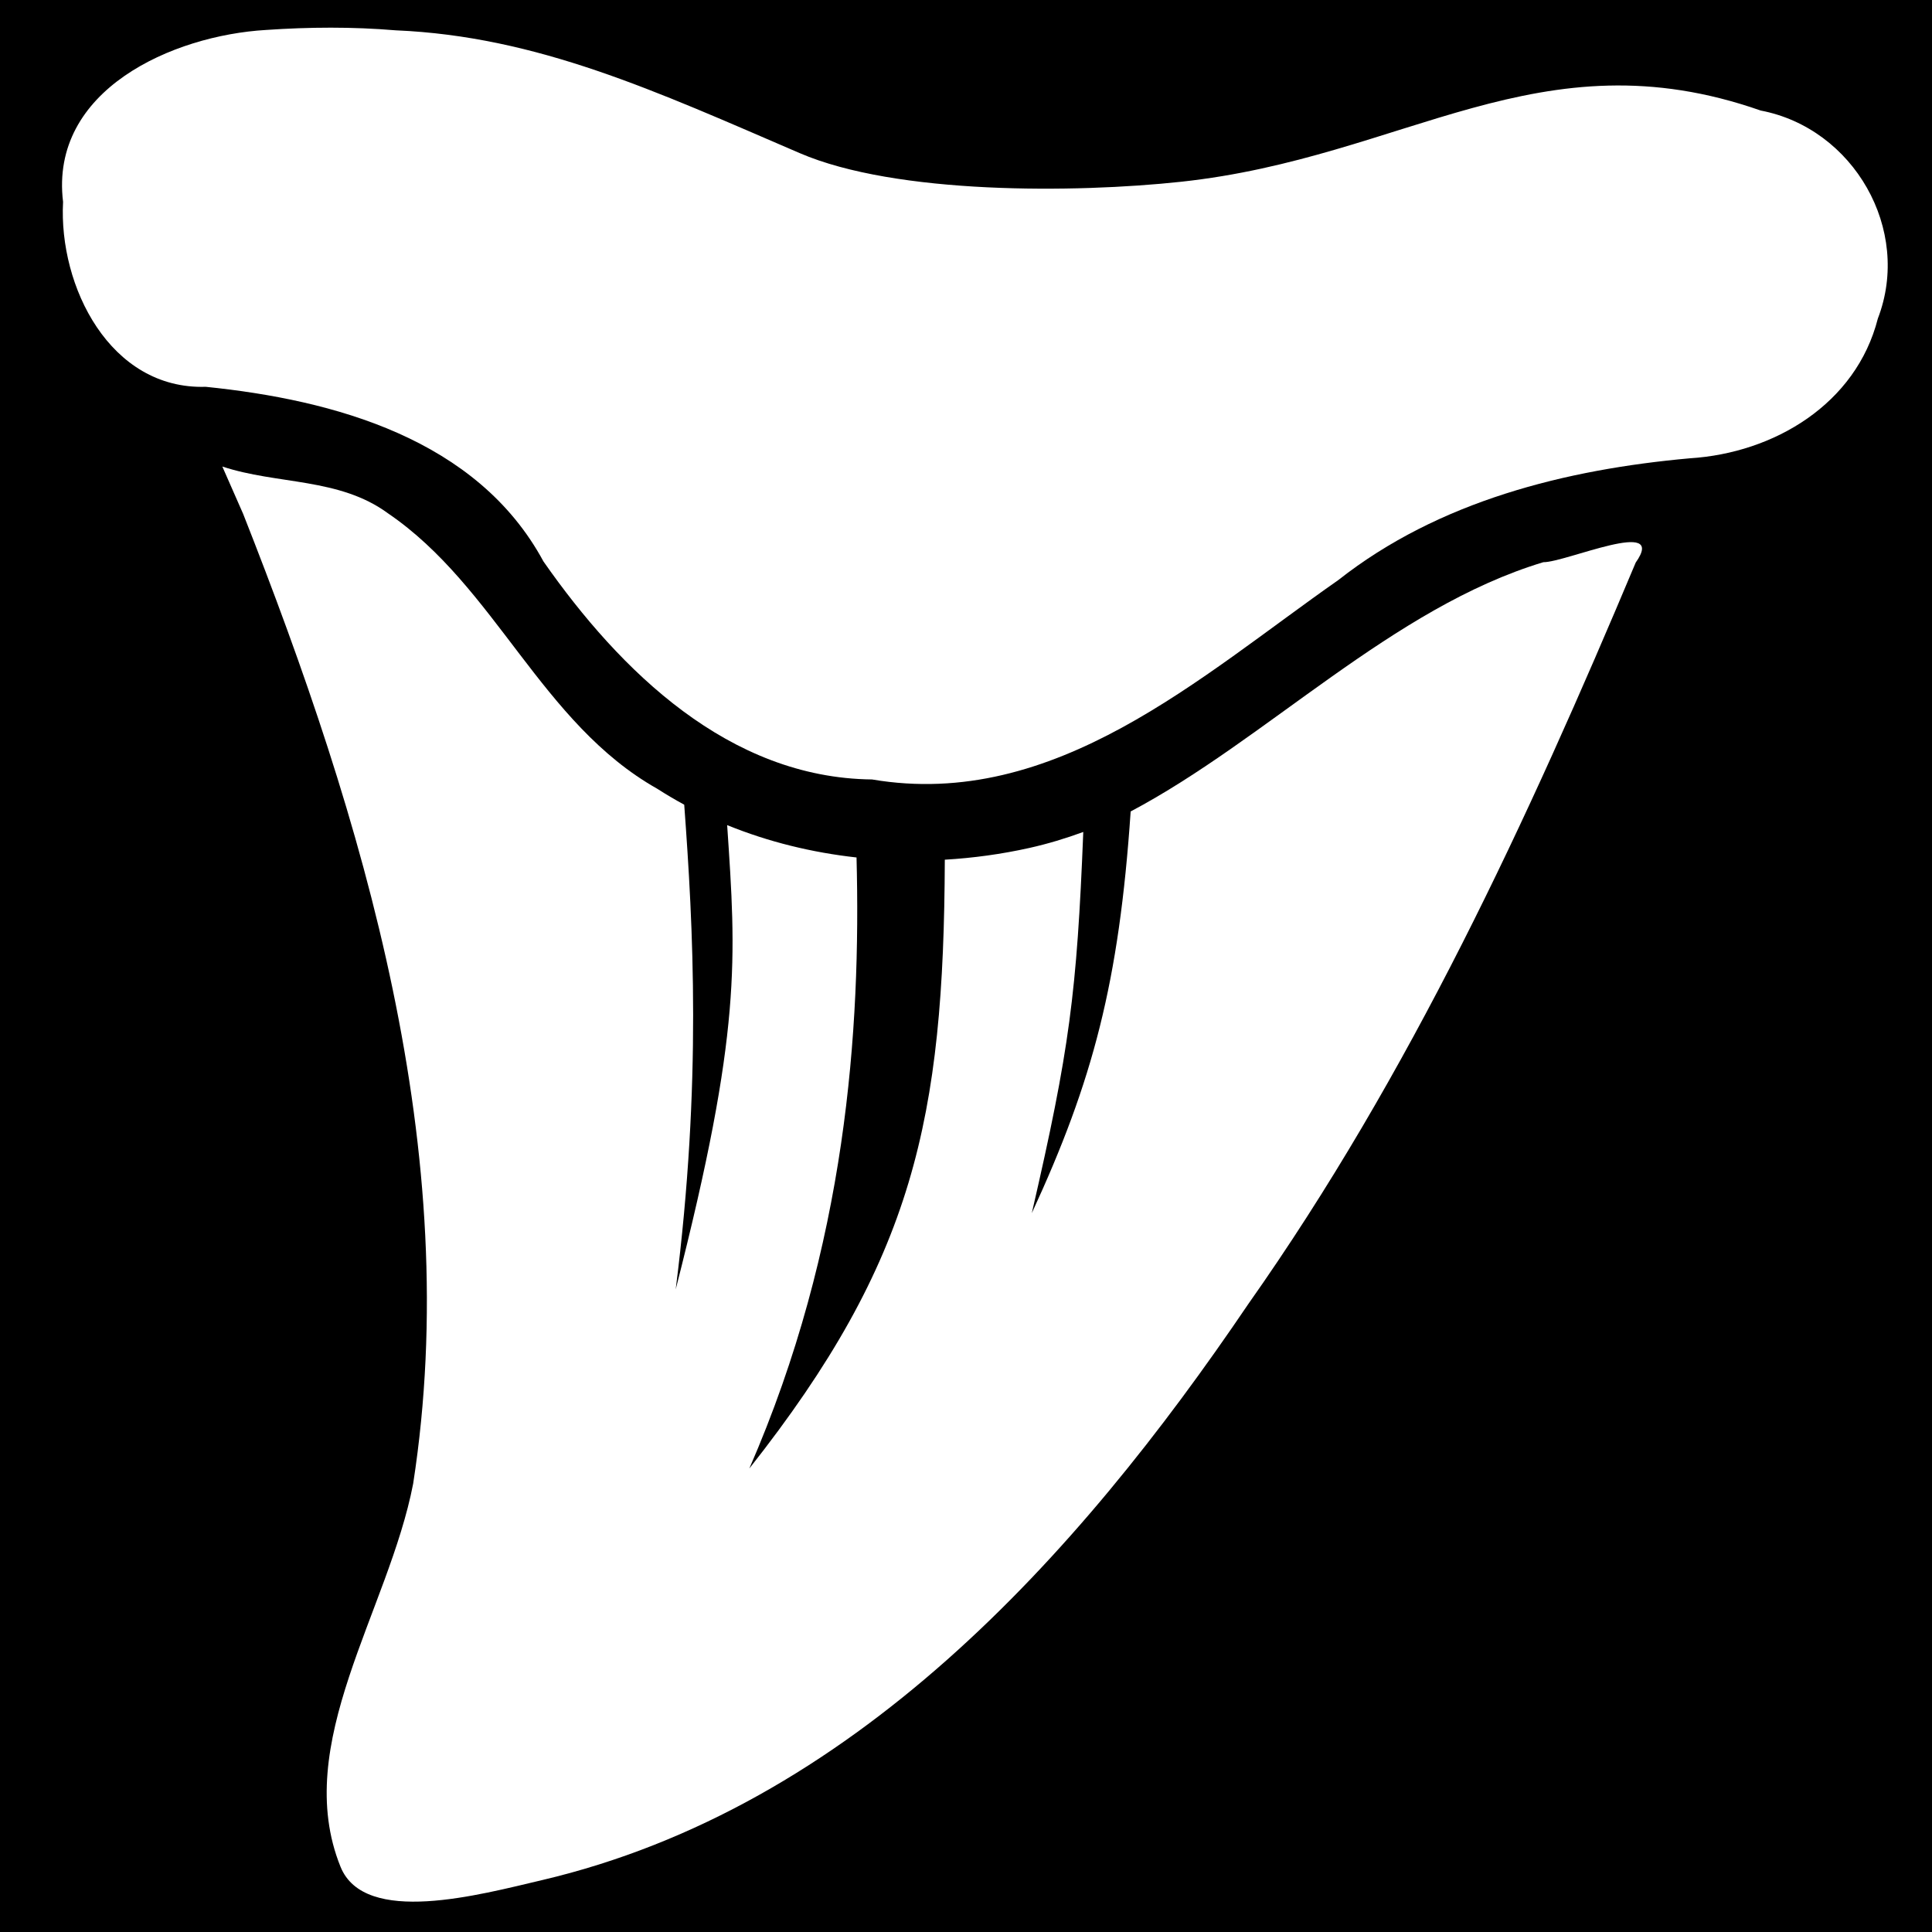
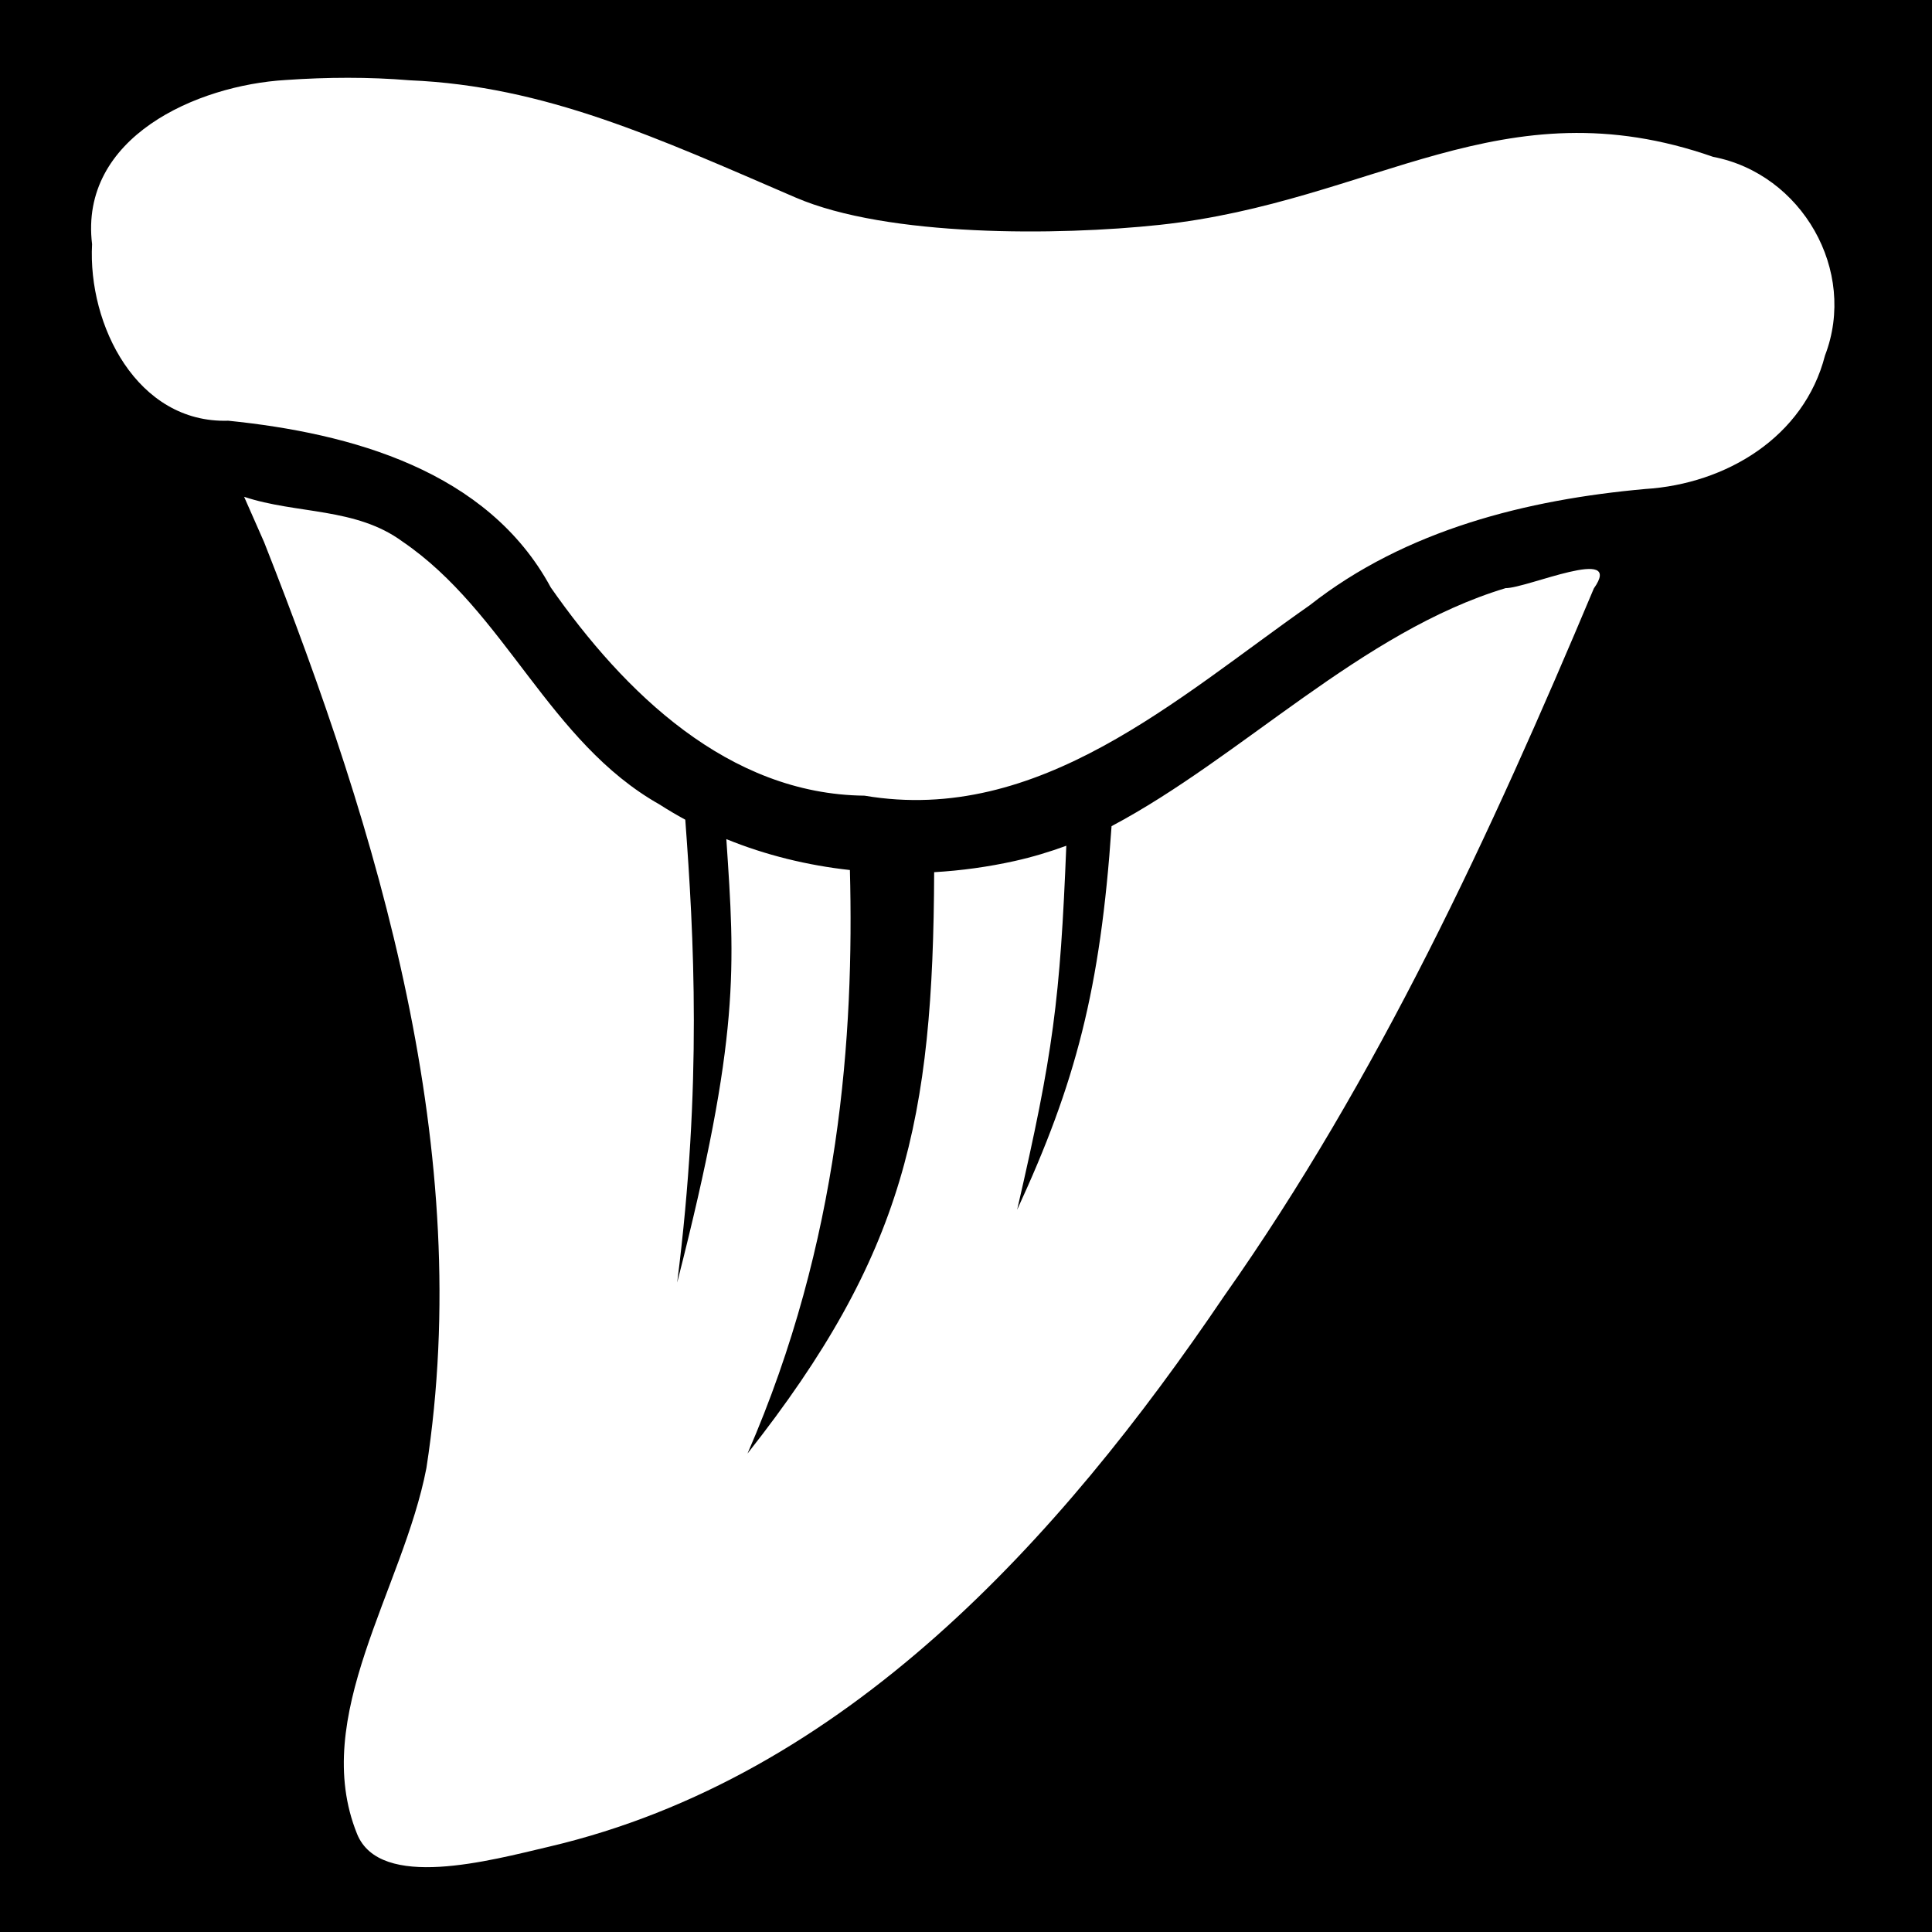
- <svg xmlns="http://www.w3.org/2000/svg" width="150pt" height="150pt" viewBox="0 0 20.833 20.833" version="1.1" id="svg5" xml:space="preserve">
-   <defs id="defs2" />
-   <g id="layer1" transform="translate(-40.36093,-36.86501)">
-     <rect style="fill:#000000;fill-opacity:1;stroke-width:0" id="rect2677" width="21.397" height="21.397" x="40.066" y="36.57" />
-     <path id="path399-8-8-3-7" style="fill:#ffffff;fill-opacity:1;stroke:#000000;stroke-width:0;stroke-linecap:butt;stroke-linejoin:miter;stroke-dasharray:none;stroke-opacity:1" d="m 42.758,41.895 0.226,0.514 v 2.04e-4 c 1.3,3.296 2.386,6.881 1.832,10.455 -0.264,1.369 -1.318,2.807 -0.783,4.131 0.26,0.642 1.504,0.3 2.17,0.144 3.343,-0.785 5.767,-3.477 7.62,-6.215 1.74,-2.467 3.013,-5.225 4.176,-7.993 0.35,-0.495 -0.757,-0.001 -0.996,-0.004 -1.628,0.491 -2.981,1.91 -4.45,2.688 -0.125,1.841 -0.407,2.905 -1.066,4.331 0.407,-1.762 0.486,-2.378 0.555,-4.11 -0.188,0.069 -0.382,0.128 -0.584,0.173 -0.297,0.066 -0.602,0.108 -0.909,0.126 -0.011,2.792 -0.332,4.315 -2.108,6.565 1.048,-2.405 1.204,-4.735 1.156,-6.589 -0.479,-0.053 -0.951,-0.168 -1.395,-0.349 0.097,1.442 0.159,2.214 -0.555,5.007 0.283,-2.233 0.188,-3.92 0.092,-5.227 -0.099,-0.054 -0.196,-0.111 -0.291,-0.172 -1.252,-0.706 -1.74,-2.177 -2.902,-2.969 -0.527,-0.388 -1.196,-0.309 -1.789,-0.506 z" />
-     <path id="path247-5-5-8-5" style="fill:#ffffff;fill-opacity:1;stroke:#000000;stroke-width:0;stroke-linecap:butt;stroke-linejoin:miter;stroke-dasharray:none;stroke-opacity:1" d="m 43.23,37.188 c -1.007,0.059 -2.336,0.646 -2.189,1.854 -0.049,0.912 0.507,2.026 1.538,1.994 1.385,0.141 2.928,0.562 3.642,1.883 0.828,1.185 2.004,2.335 3.543,2.351 1.972,0.335 3.539,-1.109 5.028,-2.15 1.083,-0.853 2.455,-1.193 3.79,-1.313 0.91,-0.057 1.793,-0.585 2.028,-1.507 0.369,-0.958 -0.261,-2.052 -1.263,-2.243 -2.386,-0.835 -3.824,0.507 -6.251,0.768 -1.142,0.123 -3.072,0.139 -4.112,-0.309 -1.558,-0.671 -2.828,-1.259 -4.356,-1.324 -0.465,-0.039 -0.933,-0.036 -1.398,-0.004 z" />
-   </g>
+ <svg xmlns="http://www.w3.org/2000/svg" viewBox="0 0 512 512" version="1.1" id="svg2750">
+   <defs id="defs2754" />
+   <path d="M0 0h512v512H0z" id="path2746" />
+   <path id="path399-8-8-3-7" style="fill:#ffffff;fill-opacity:1;stroke:#000000;stroke-width:0;stroke-linecap:butt;stroke-linejoin:miter;stroke-dasharray:none;stroke-opacity:1" d="m 92.193,20.615 c -5.475,-0.002 -10.954,0.205 -16.41,0.582 -23.623,1.381 -54.814,15.16 -51.382,43.514 -1.158,21.405 11.911,47.547 36.094,46.784 32.501,3.306 68.719,13.184 85.466,44.187 19.432,27.799 47.019,54.809 83.146,55.178 46.267,7.86 83.058,-26.04 117.994,-50.47 25.424,-20.016 57.623,-28 88.933,-30.804 21.353,-1.339 42.072,-13.739 47.606,-35.369 8.658,-22.476 -6.128,-48.145 -29.63,-52.647 -55.992,-19.586 -89.737,11.902 -146.698,18.023 -26.793,2.879 -72.084,3.264 -96.486,-7.252 C 174.269,36.585 144.467,22.786 108.593,21.278 103.142,20.824 97.669,20.616 92.193,20.615 Z M 64.693,131.658 l 5.314,12.051 v 0.005 c 30.509,77.358 55.984,161.475 42.993,245.351 -6.188,32.128 -30.939,65.862 -18.377,96.939 6.093,15.071 35.297,7.043 50.919,3.376 78.45,-18.416 135.334,-81.599 178.83,-145.858 40.823,-57.891 70.703,-122.614 98.009,-187.572 8.214,-11.605 -17.772,-0.025 -23.371,-0.091 -38.202,11.523 -69.966,44.827 -104.435,63.079 -2.935,43.206 -9.55,68.166 -25.018,101.647 9.558,-41.358 11.402,-55.807 13.025,-96.452 -4.42,1.625 -8.976,2.992 -13.698,4.049 -6.966,1.546 -14.116,2.539 -21.322,2.955 -0.25,65.51 -7.8,101.262 -49.463,154.065 24.593,-56.451 28.26,-111.118 27.133,-154.633 -11.249,-1.24 -22.323,-3.944 -32.743,-8.193 2.266,33.85 3.739,51.965 -13.029,117.512 6.65,-52.405 4.413,-92.002 2.148,-122.659 -2.32,-1.258 -4.599,-2.602 -6.823,-4.034 -29.373,-16.579 -40.83,-51.085 -68.112,-69.668 -12.366,-9.11 -28.059,-7.24 -41.981,-11.869 z" />
</svg>
